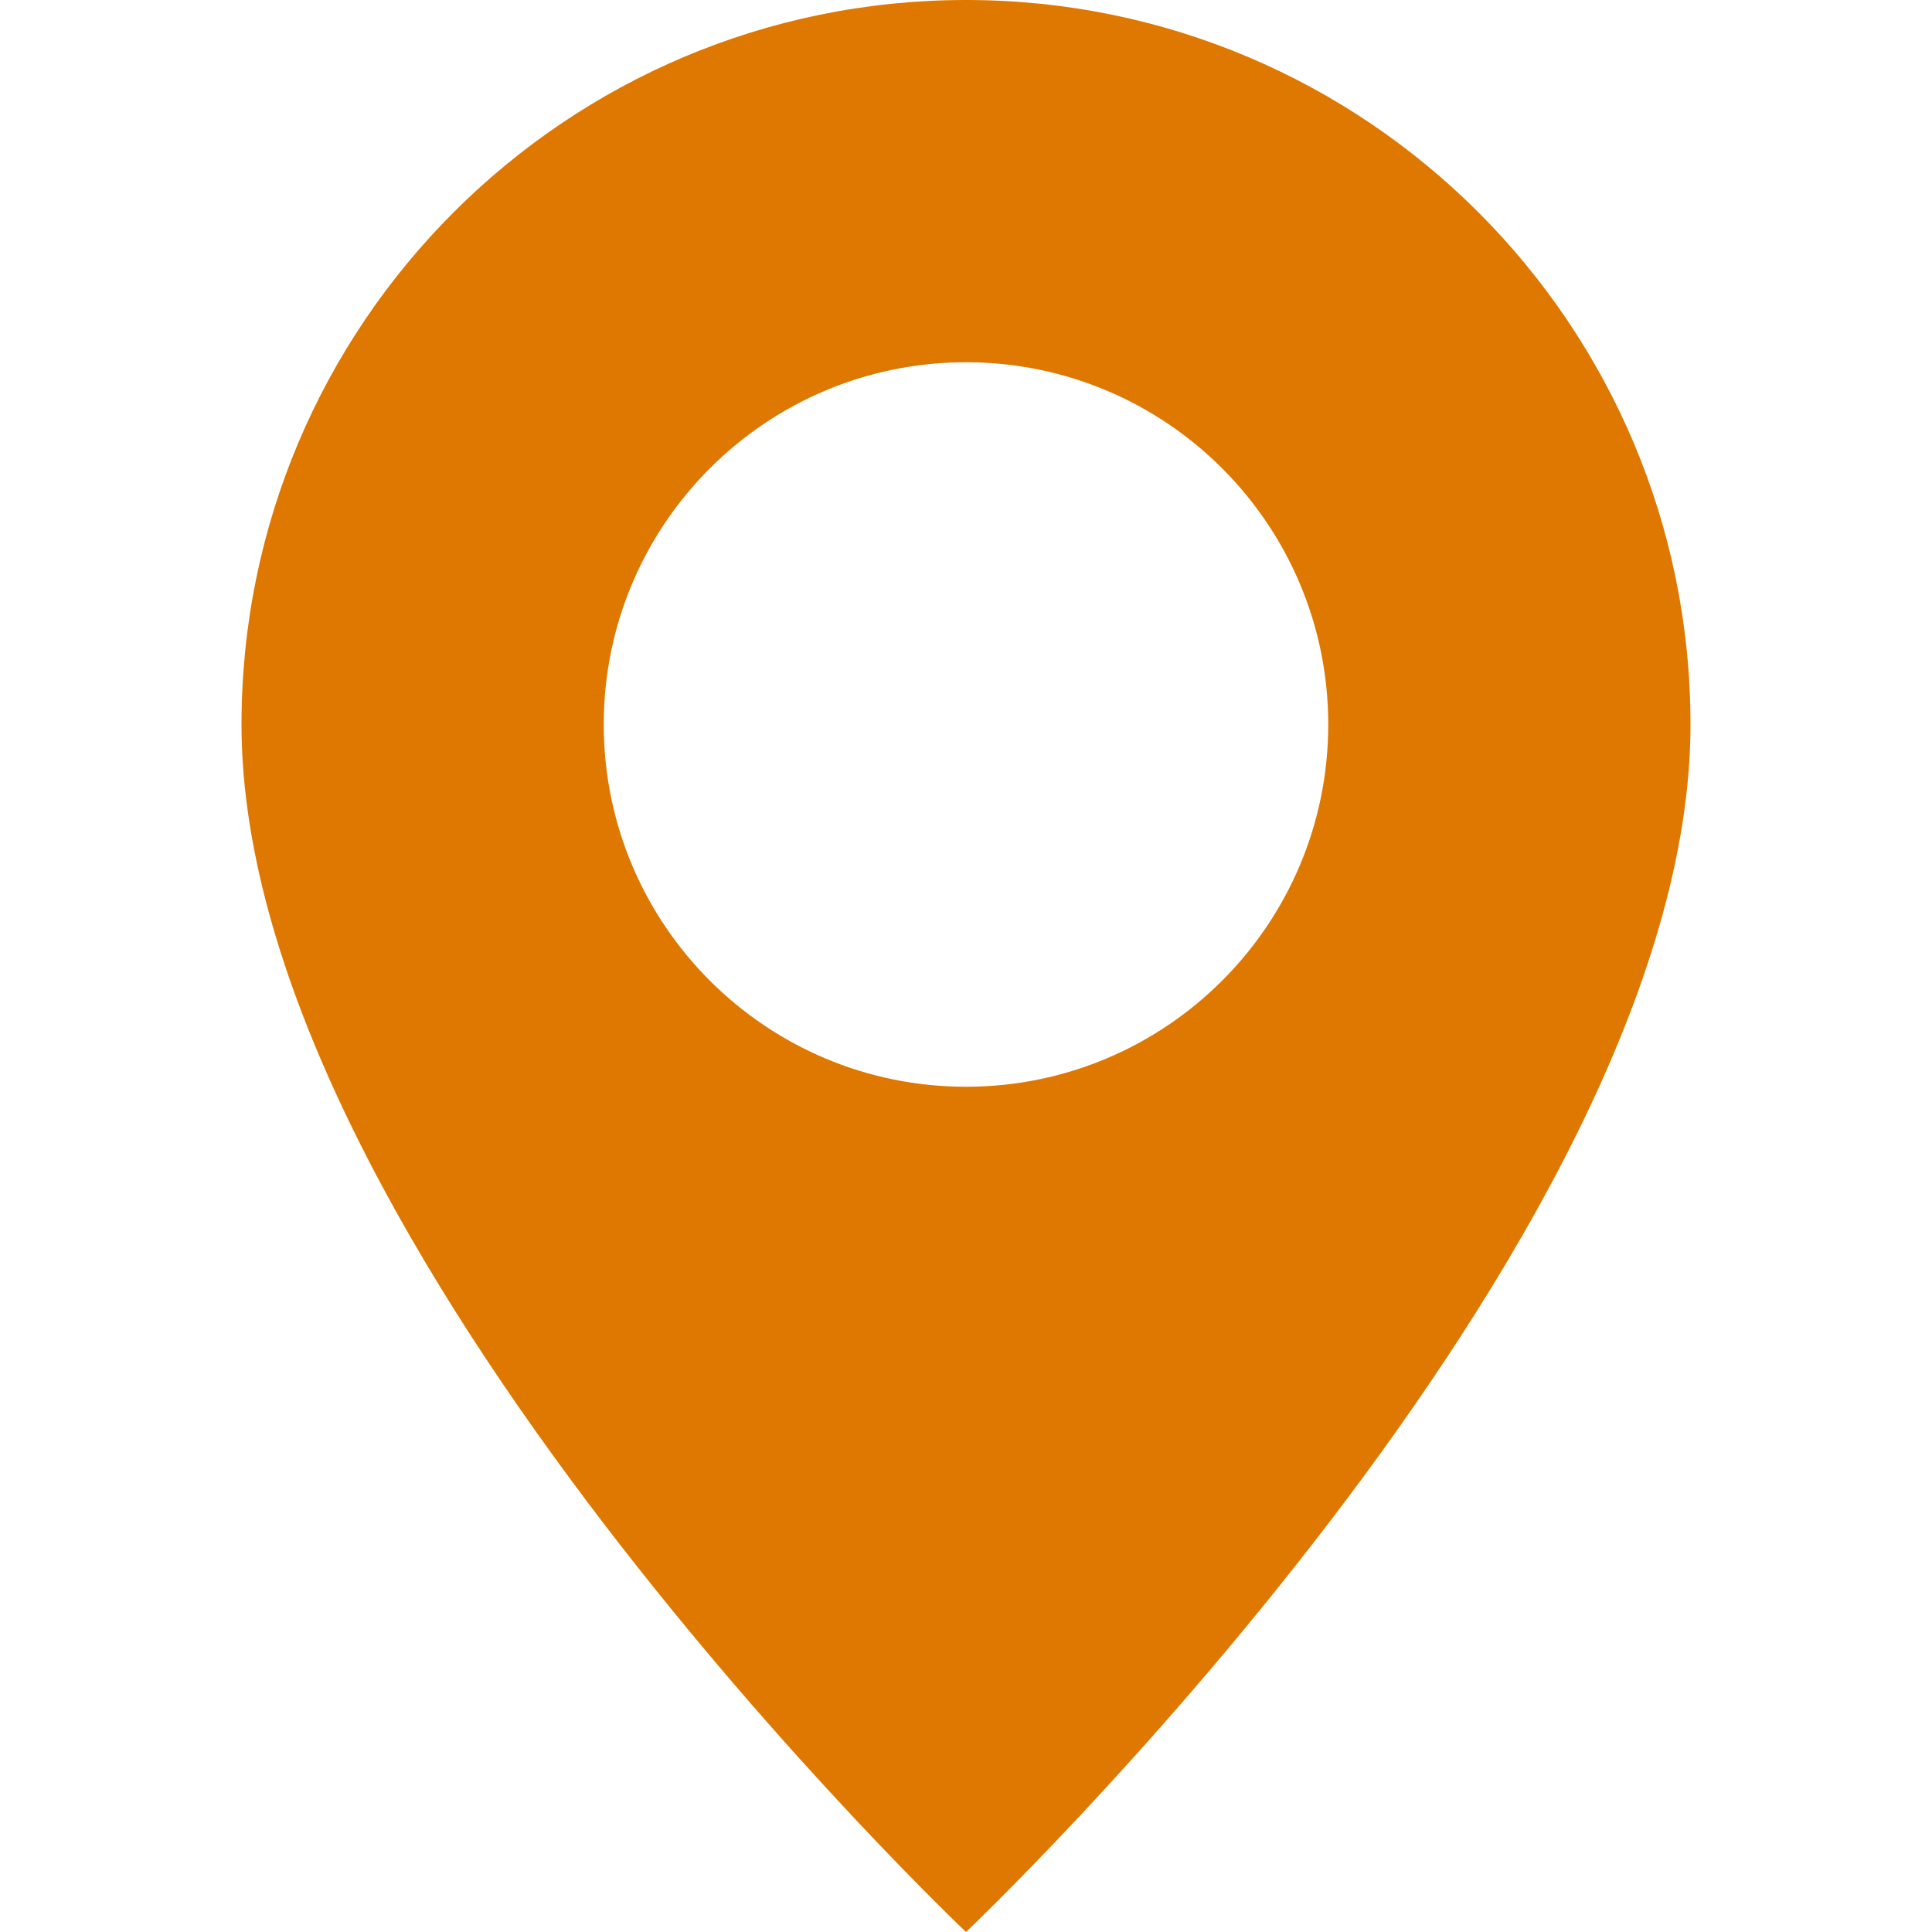
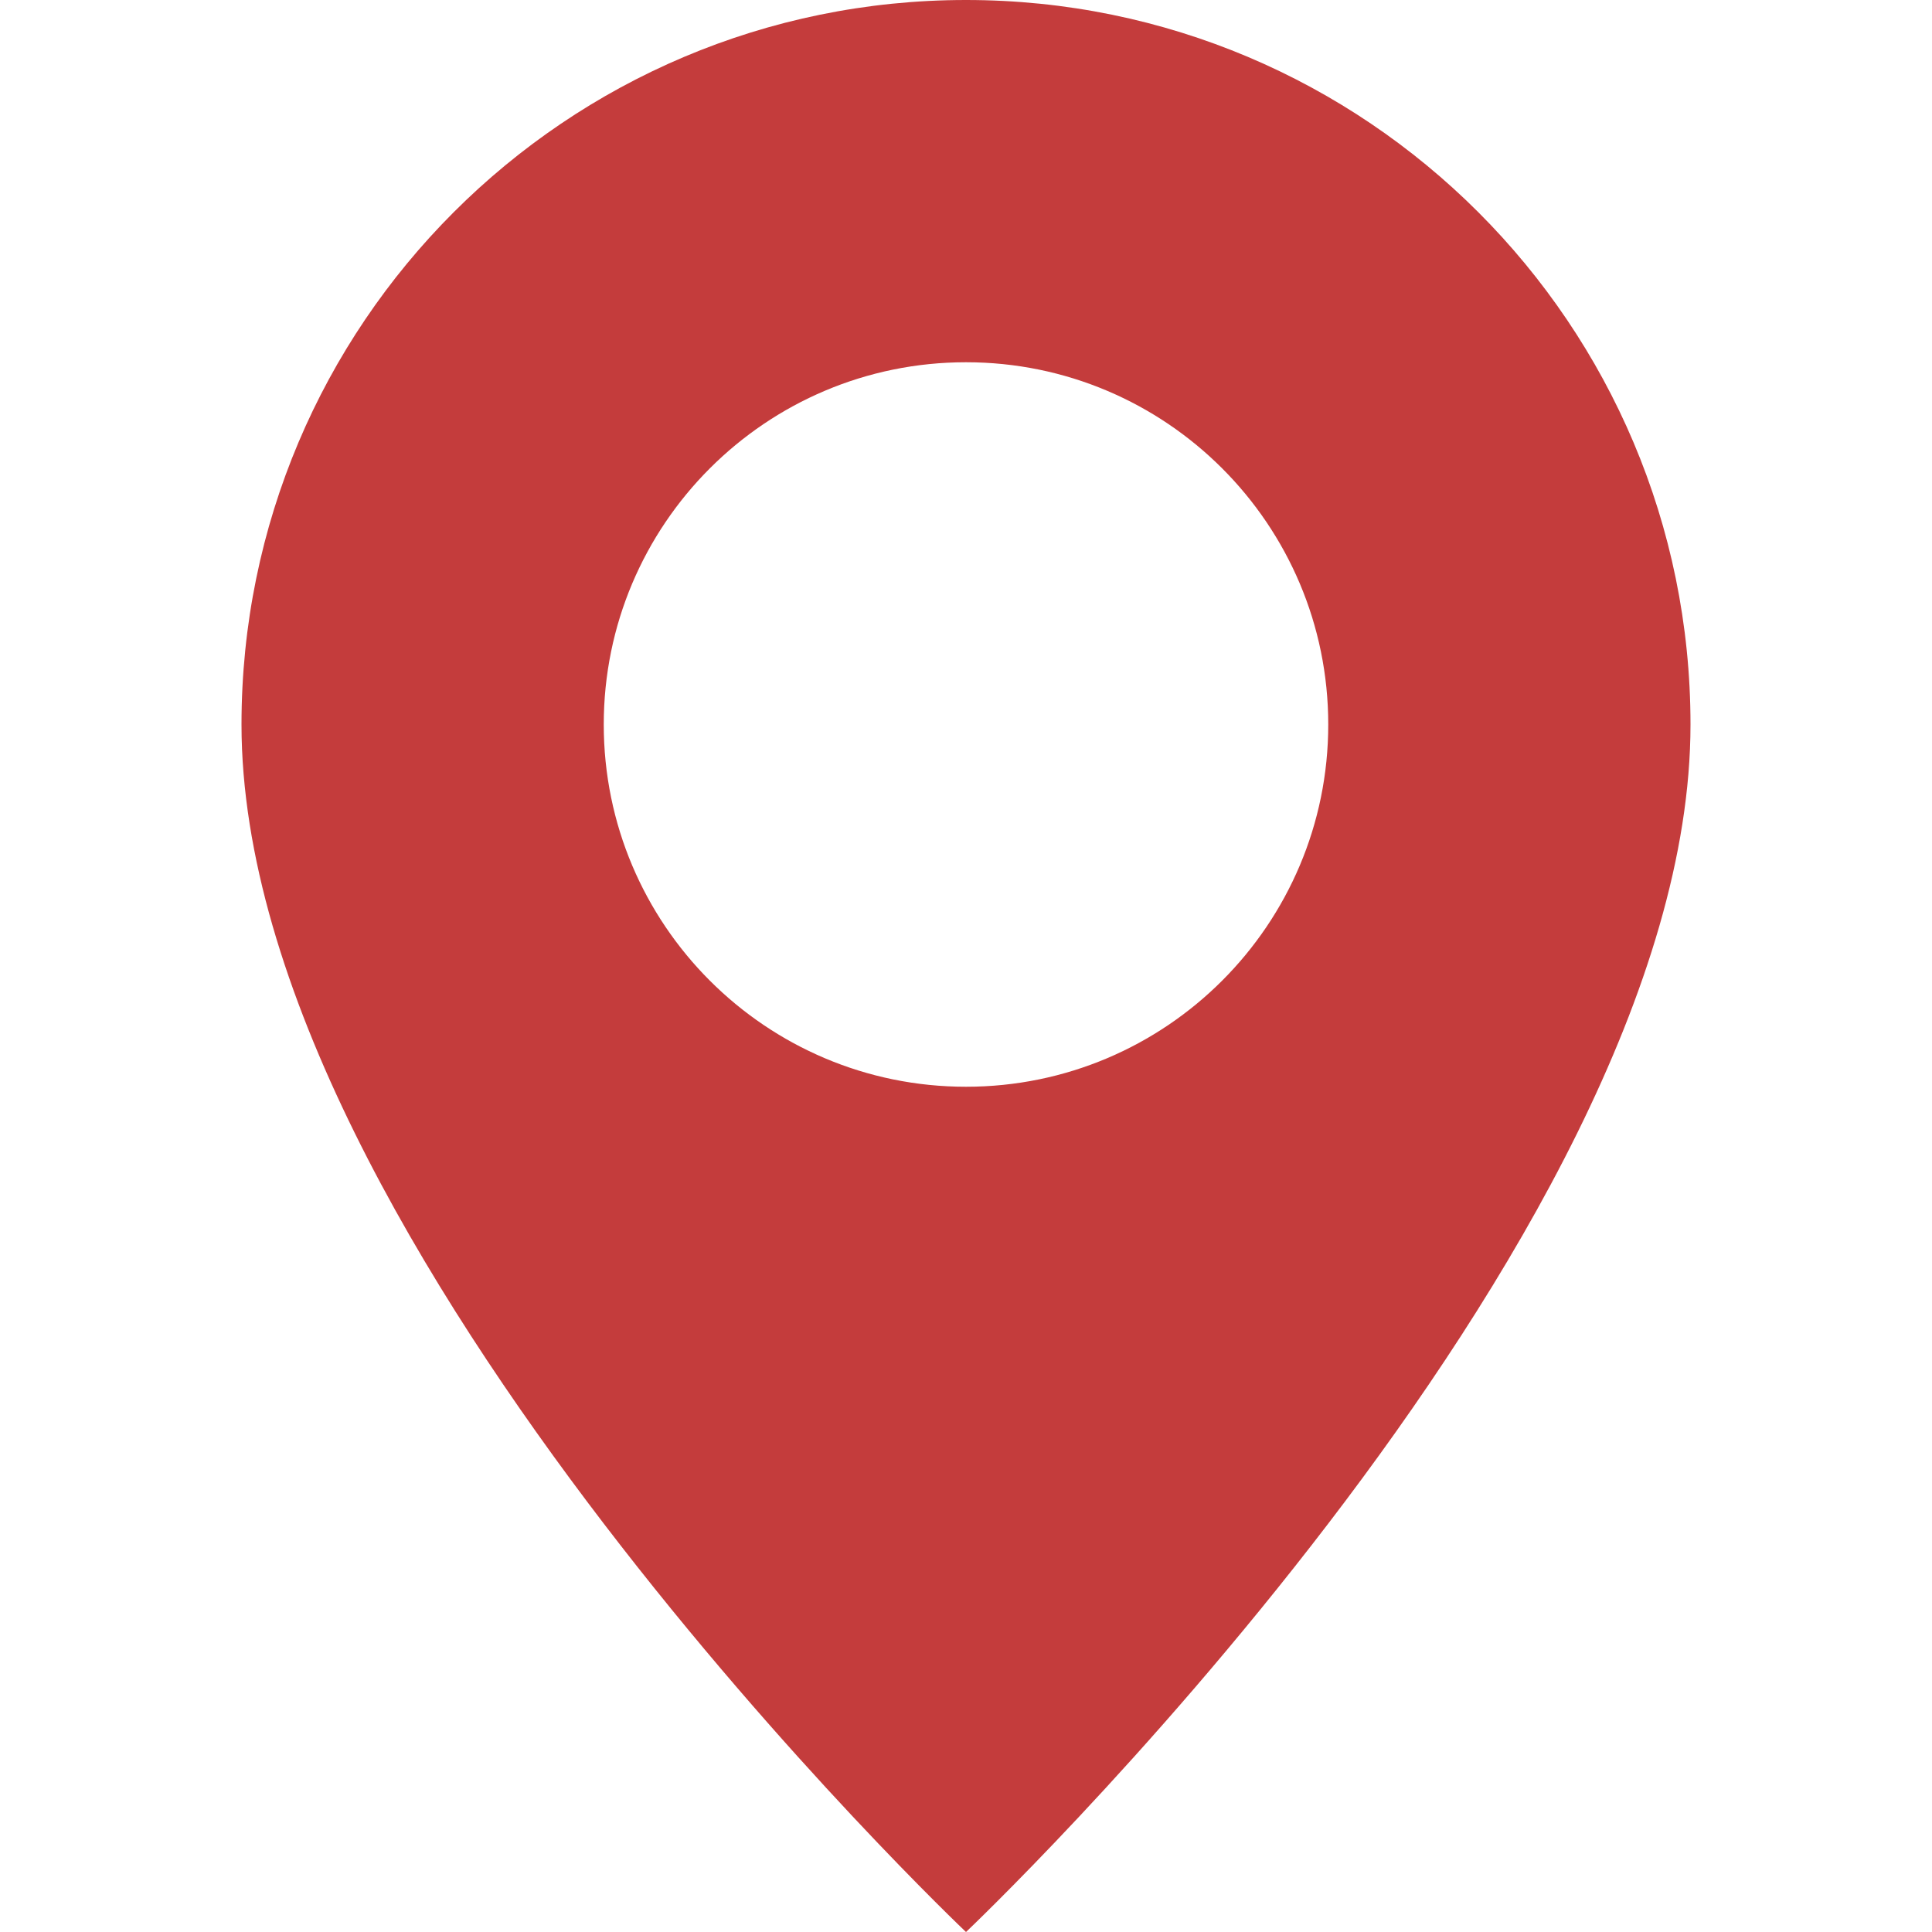
- <svg xmlns="http://www.w3.org/2000/svg" width="16" height="16" fill="#DF7800" class="bi bi-geo-alt-fill" viewBox="0 0 16 16">
+ <svg xmlns="http://www.w3.org/2000/svg" width="16" height="16" fill="#c43c3c" class="bi bi-geo-alt-fill" viewBox="0 0 16 16">
  <path d="M8 16s6-5.686 6-10A6 6 0 0 0 2 6c0 4.314 6 10 6 10zm0-7a3 3 0 1 1 0-6 3 3 0 0 1 0 6z" />
</svg>
